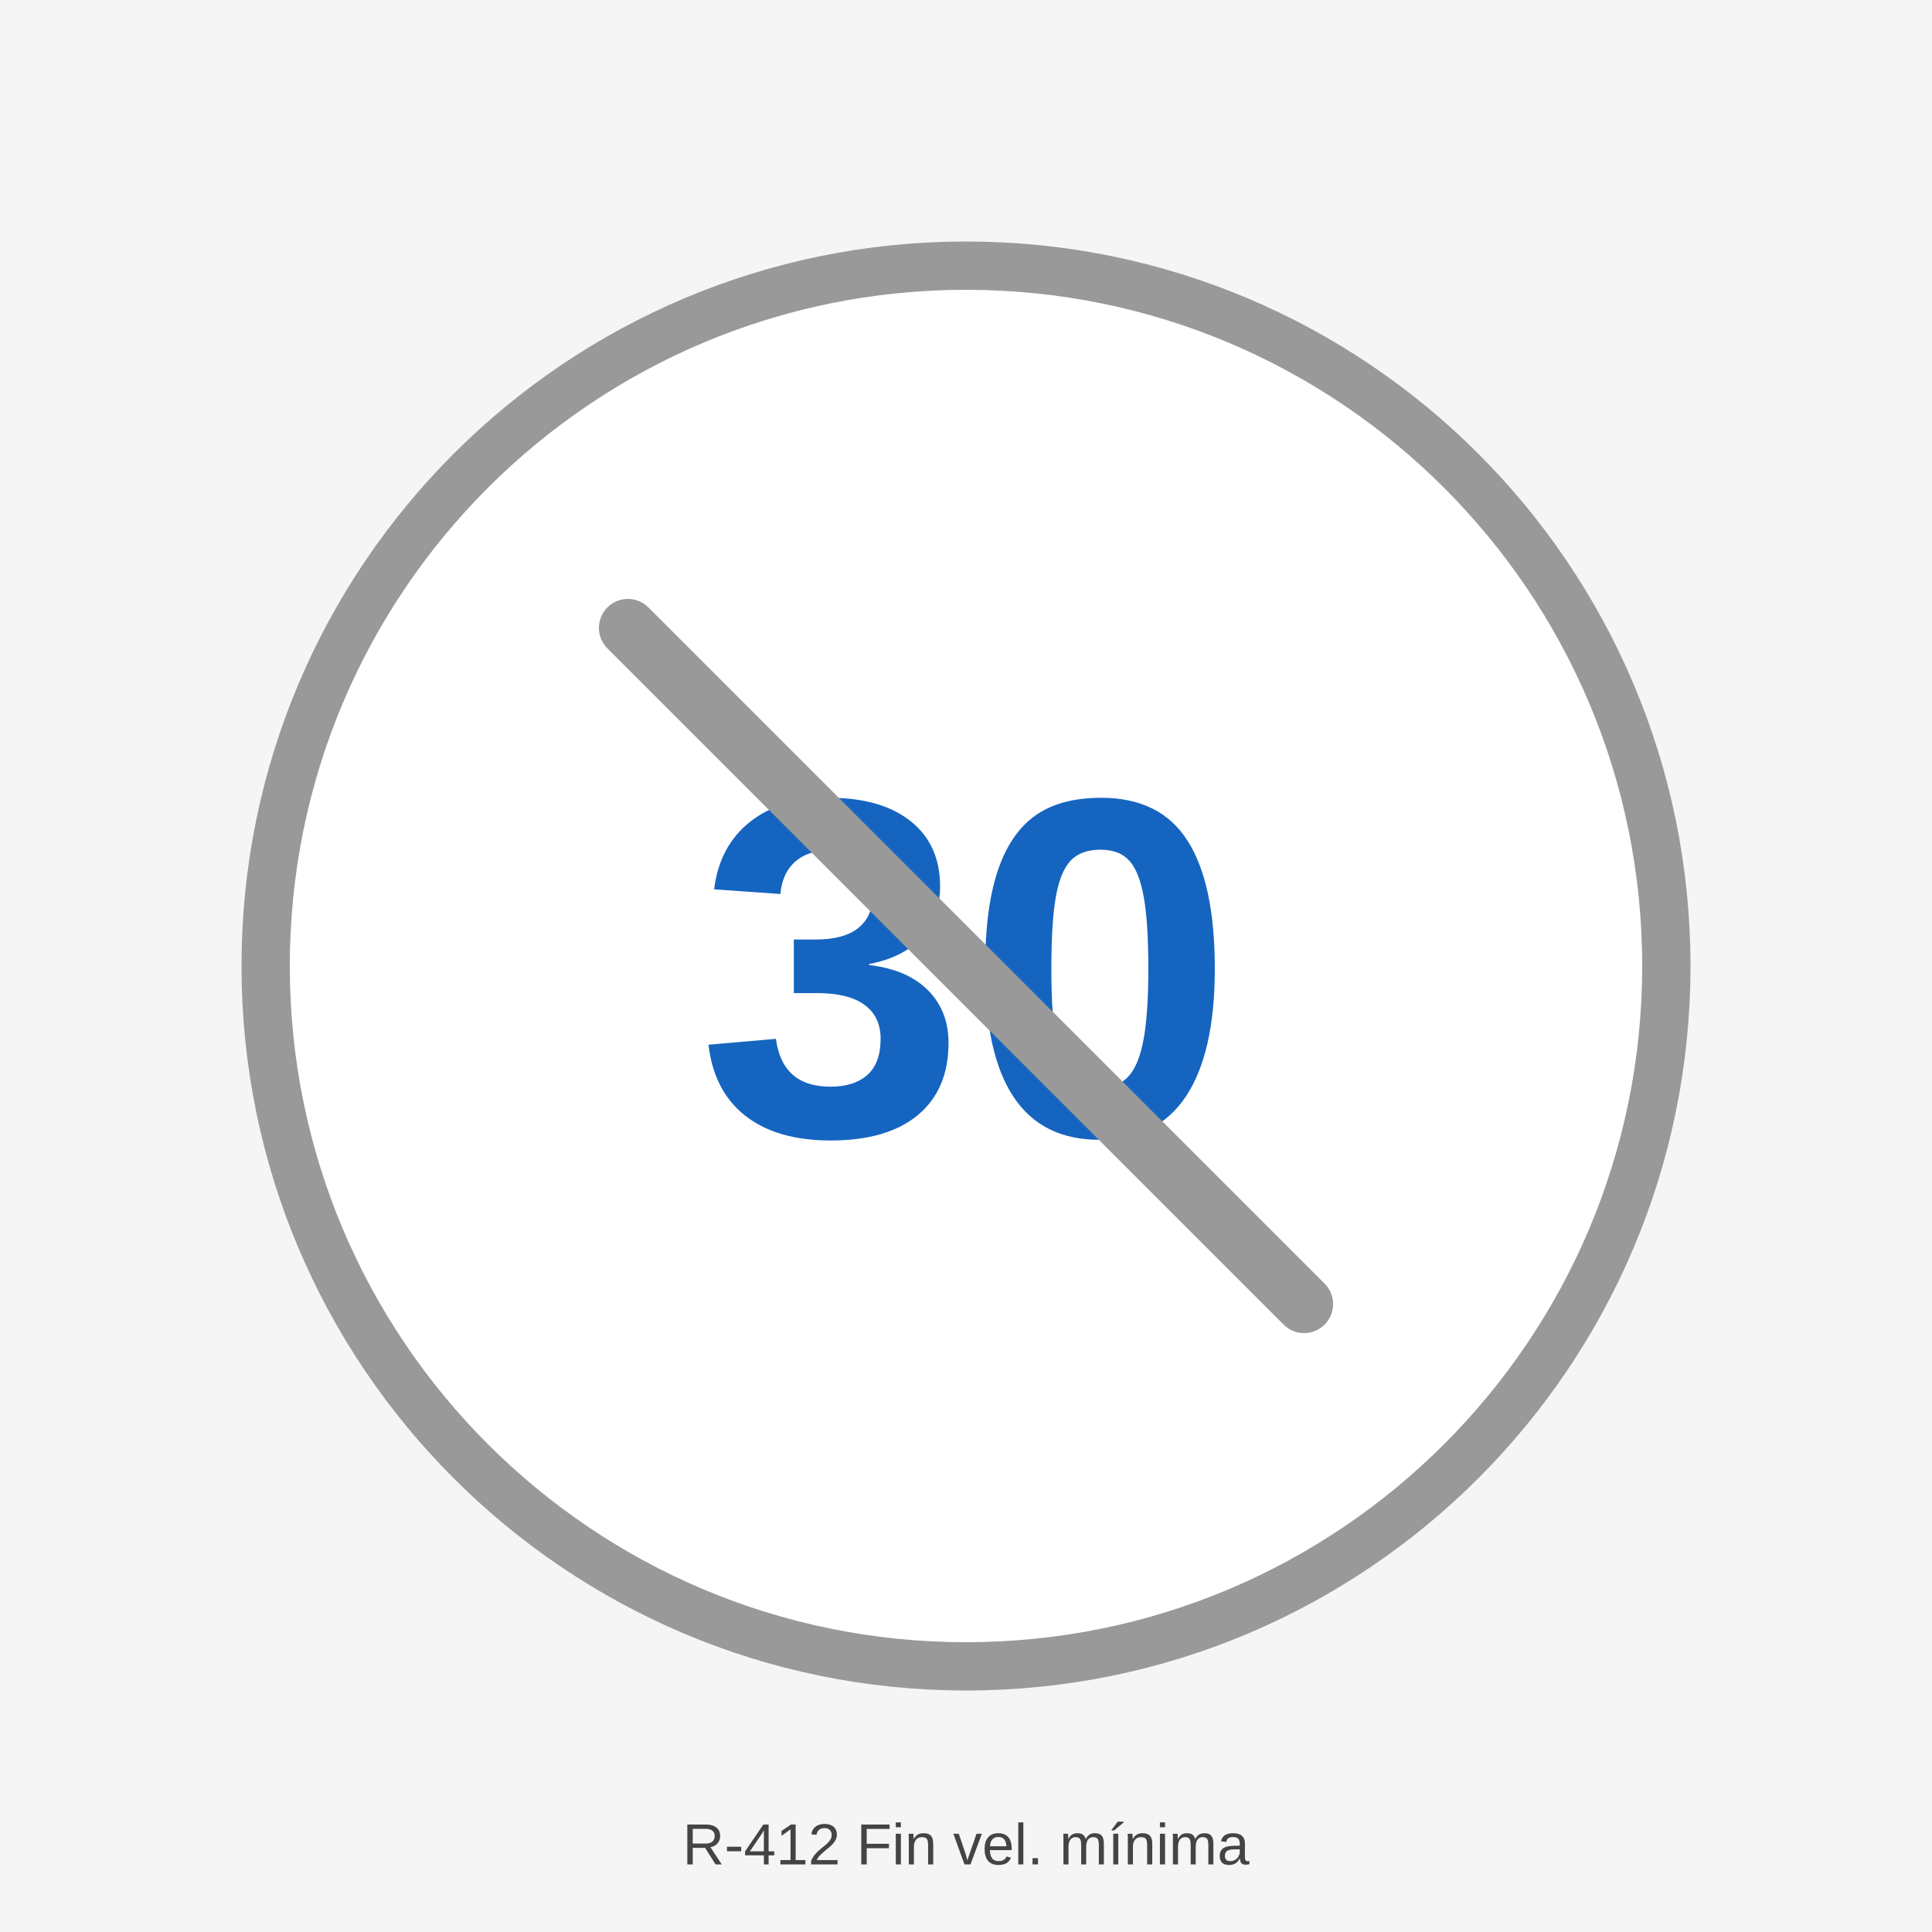
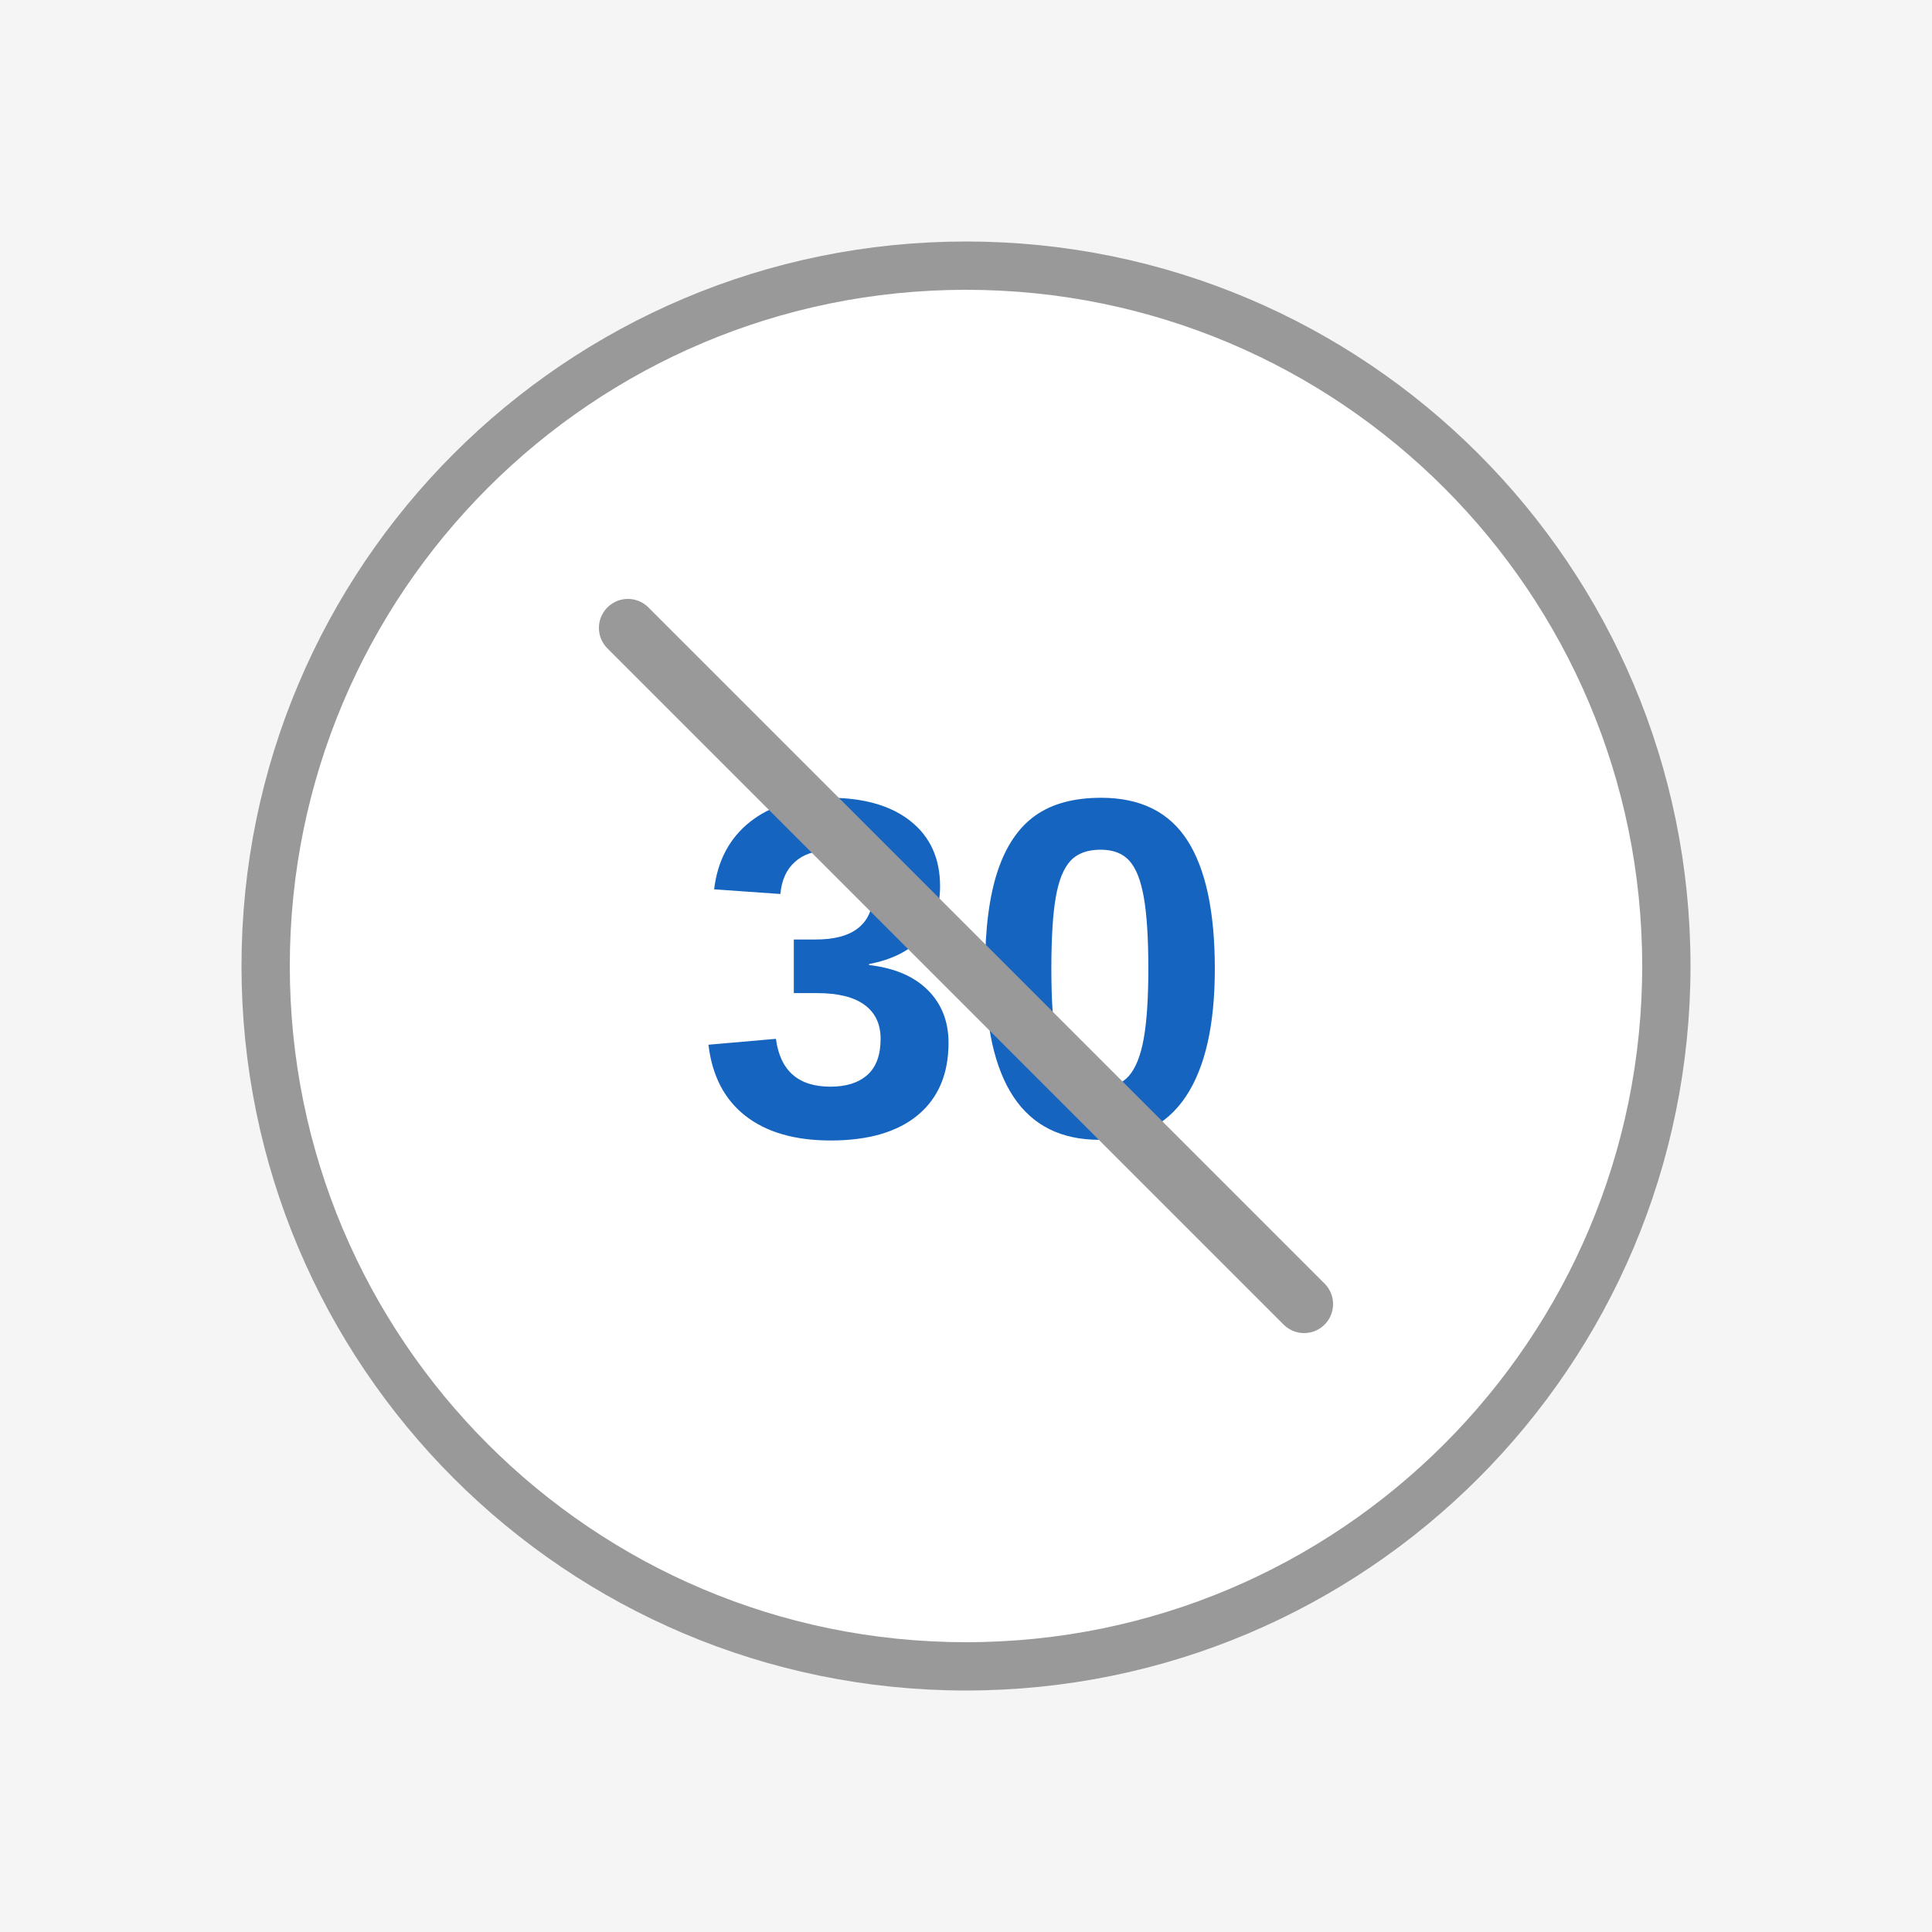
<svg xmlns="http://www.w3.org/2000/svg" viewBox="0 0 400 400" width="400" height="400">
  <rect width="400" height="400" fill="#F5F5F5" />
  <circle cx="200" cy="200" r="145" fill="white" stroke="#999" stroke-width="10" />
  <text x="200" y="235" text-anchor="middle" font-family="Arial,sans-serif" font-size="100" font-weight="bold" fill="#1565C0">30</text>
  <line x1="130" y1="130" x2="270" y2="270" stroke="#999" stroke-width="12" stroke-linecap="round" />
-   <text x="200" y="386" text-anchor="middle" font-family="Arial,sans-serif" font-size="12" fill="#444">R-412 Fin vel. mínima</text>
</svg>
